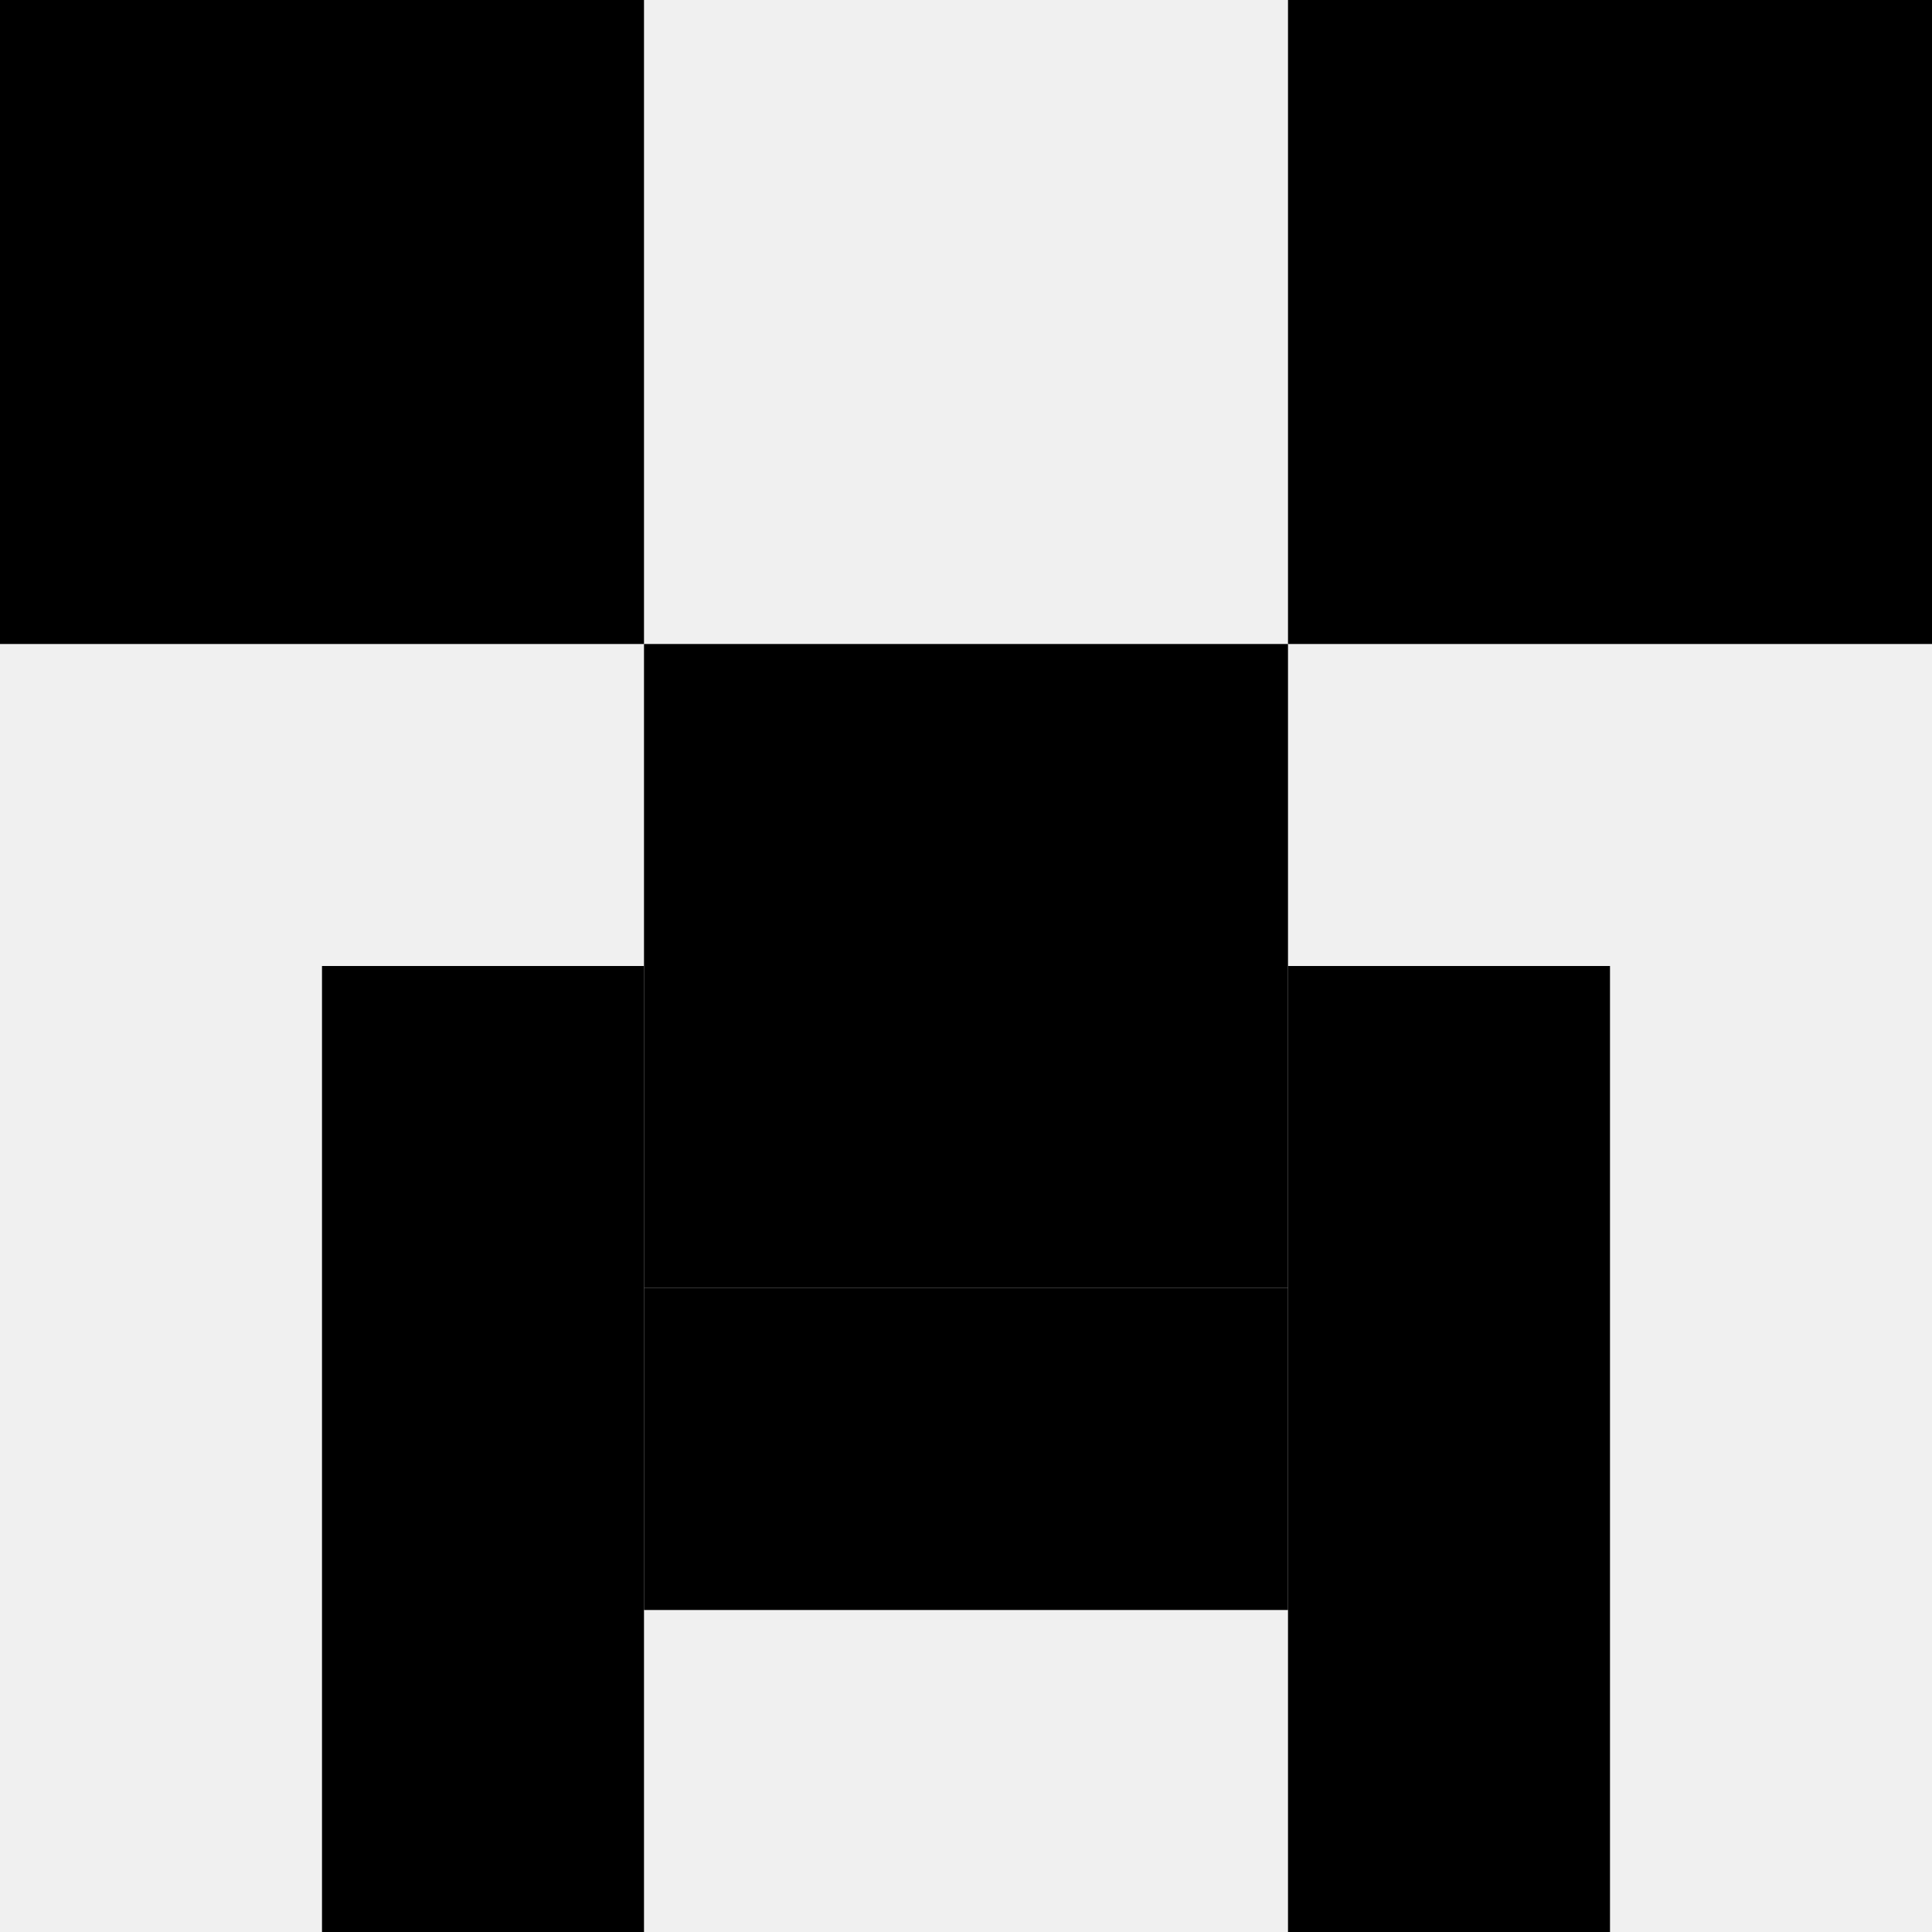
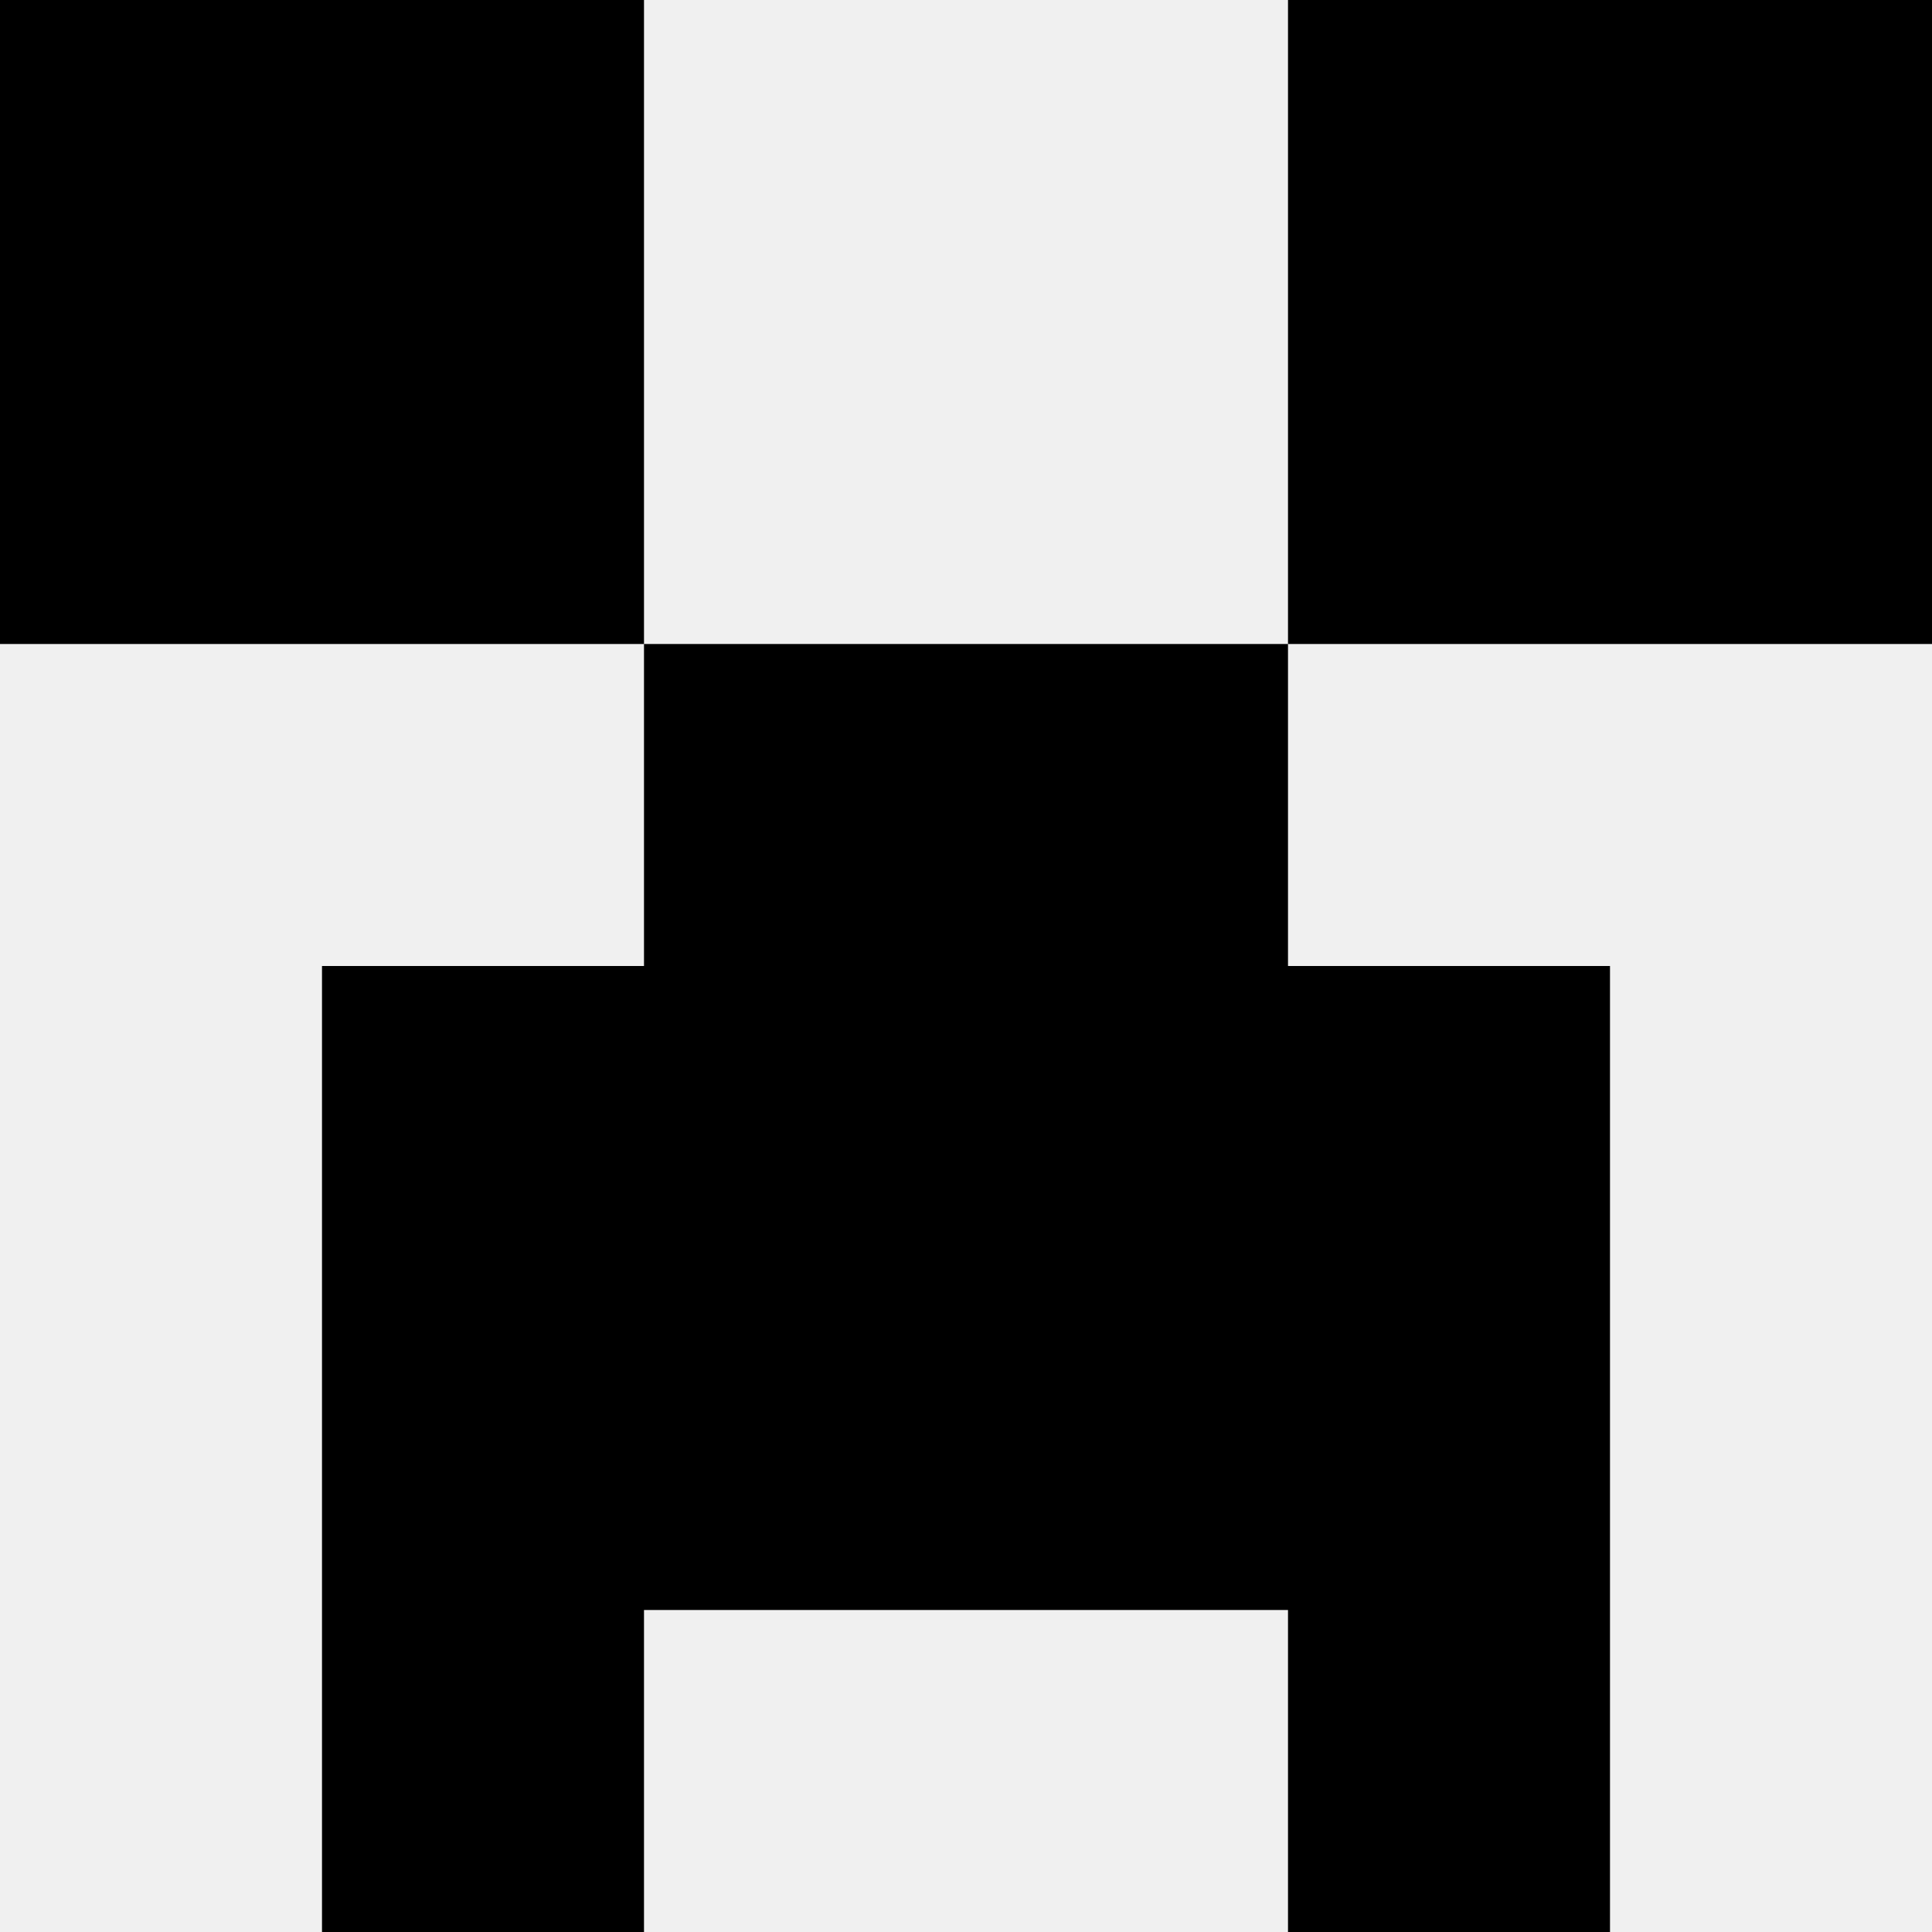
- <svg xmlns="http://www.w3.org/2000/svg" width="192" height="192" viewBox="0 0 192 192" fill="none">
-   <g clip-path="url(#clip0_1_2)">
-     <rect x="32" y="96" width="32" height="96" fill="black" />
-     <rect width="64" height="64" fill="black" />
-     <rect x="128" width="64" height="64" fill="black" />
-     <rect x="64" y="64" width="64" height="64" fill="black" />
-     <rect x="128" y="96" width="32" height="96" fill="black" />
-     <rect x="64" y="128" width="64" height="32" fill="black" />
+ <svg xmlns="http://www.w3.org/2000/svg" width="192" height="192" fill="none">
+   <g clip-path="url(#a)" fill="#000">
+     <path d="M32 96h32v96H32V96ZM0 0h64v64H0V0ZM128 0h64v64h-64V0ZM64 64h64v64H64V64ZM128 96h32v96h-32V96ZM64 128h64v32H64v-32Z" />
  </g>
  <defs>
-     <clipPath id="clip0_1_2">
-       <rect width="192" height="192" fill="white" />
+     <clipPath id="a">
+       <path fill="#fff" d="M0 0h192v192H0z" />
    </clipPath>
  </defs>
</svg>
